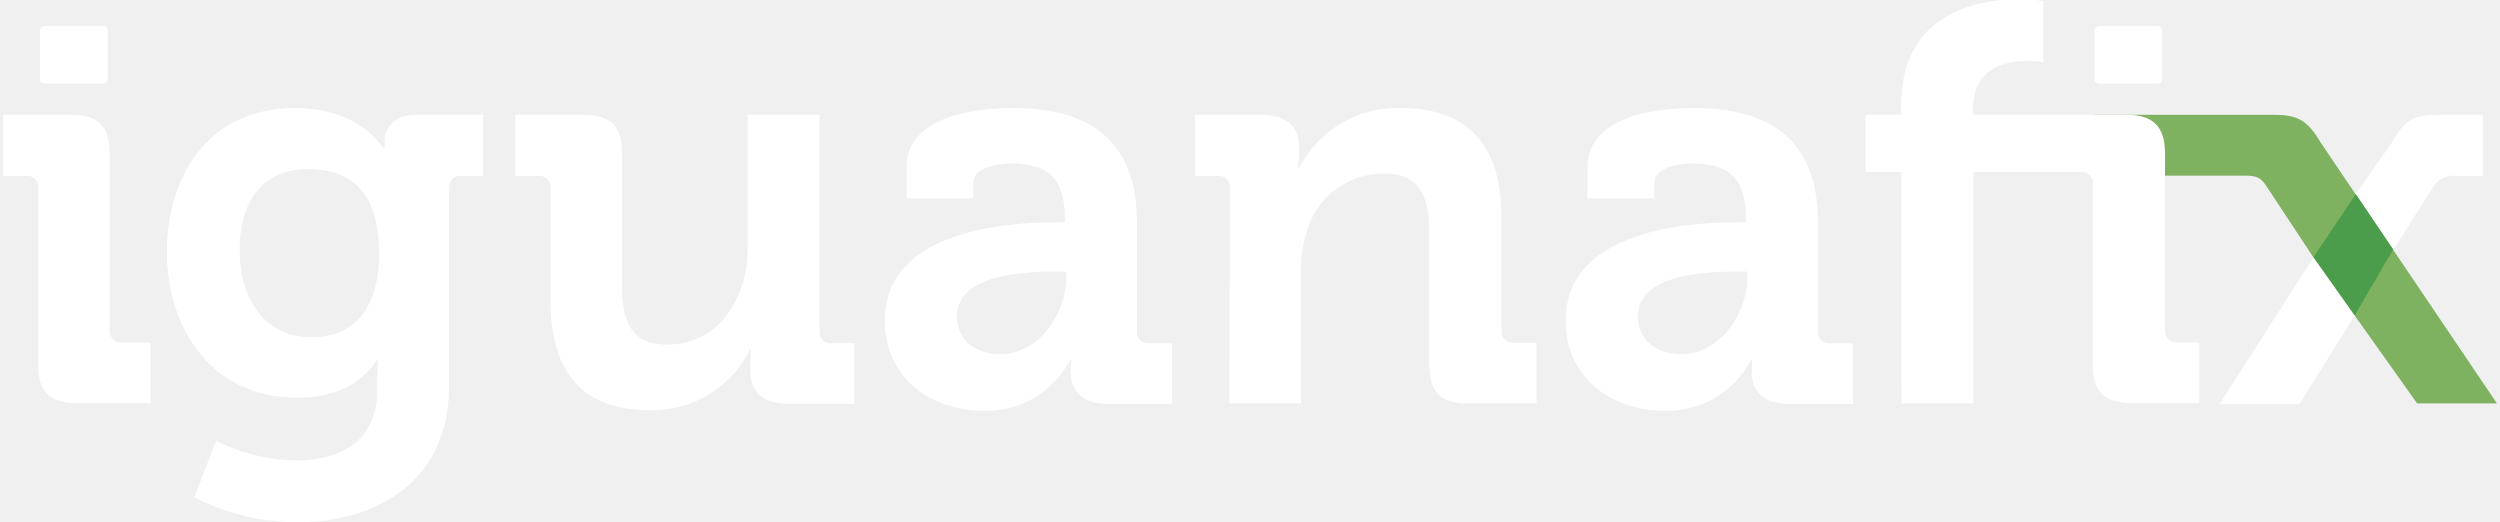
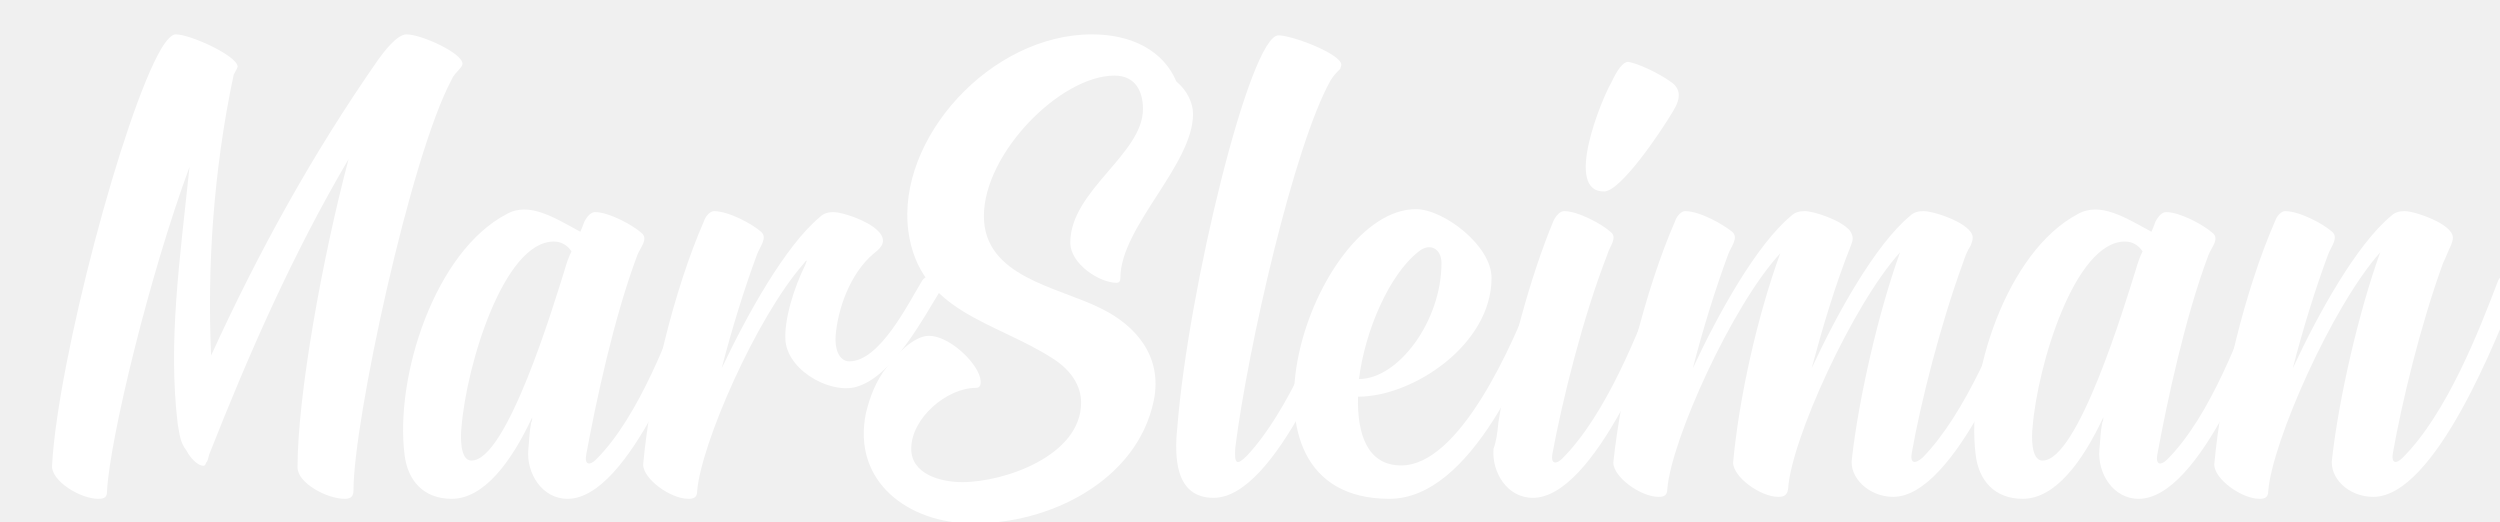
- <svg xmlns="http://www.w3.org/2000/svg" id="Layer_1" data-name="Layer 1" viewBox="0 0 254.63 53.13">
-   <defs>
-     <style>.cls-1{fill:#fff;}.cls-2{fill:#7fb260;}.cls-3{fill:#4b9d4b;}</style>
-   </defs>
-   <g id="Artwork_4" data-name="Artwork 4">
-     <path class="cls-1" d="M3.89,19.18a1.13,1.13,0,0,0-1.27-1.27H.31V11.69h7c2.71,0,3.86,1.21,3.86,3.92v18a1.15,1.15,0,0,0,1.27,1.27h2.89v6.17H7.75c-2.71,0-3.86-1.15-3.86-3.92Z" />
-     <path class="cls-1" d="M30,11c6.81,0,9.06,4.15,9.06,4.15h.11V14.4c0-1.33.92-2.71,3.23-2.71h6.8v6.22H47a1.12,1.12,0,0,0-1.26,1.16V39.3c0,10.09-7.85,13.9-15.51,13.9a23.46,23.46,0,0,1-10.44-2.54L22,44.9a19,19,0,0,0,8.13,2c4.44,0,8.3-1.91,8.3-7.21V38.27c0-.7.06-1.56.06-1.56h-.12c-1.73,2.48-4.26,3.8-8.18,3.8C21.79,40.51,17,33.71,17,25.64S21.56,11,30,11Zm8.59,14.7c0-6.69-3.34-8.48-7.32-8.48-4.44,0-6.86,3.23-6.86,8.19,0,5.13,2.6,8.94,7.32,8.94C35.28,34.35,38.62,32.33,38.62,25.7Z" />
-     <path class="cls-1" d="M56.07,19.18a1.14,1.14,0,0,0-1.27-1.27H52.49V11.69h7c2.71,0,3.86,1.21,3.86,3.86V29.1c0,3.57.92,6,4.55,6,5.31,0,8.25-4.67,8.25-9.91V11.69h7.32v22a1.15,1.15,0,0,0,1.27,1.27H87v6.17H80.28c-2.54,0-3.86-1.21-3.86-3.29V37c0-.69.06-1.33.06-1.33h-.12a11.09,11.09,0,0,1-10.15,6.11c-6.28,0-10.14-3.17-10.14-11.18Z" />
-     <path class="cls-1" d="M107.55,22.64h.92v-.23c0-4.21-1.67-5.76-5.42-5.76-1.32,0-3.92.34-3.92,2v1.55h-6.8V17.05c0-5.48,7.73-6.05,10.78-6.05,9.8,0,12.69,5.13,12.69,11.7v11a1.15,1.15,0,0,0,1.26,1.27h2.31v6.17H112.8c-2.71,0-3.75-1.5-3.75-3.23a12.26,12.26,0,0,1,.06-1.27H109a9.58,9.58,0,0,1-8.88,5.19c-5.24,0-10-3.28-10-9.16C90.08,23.39,102.77,22.64,107.55,22.64ZM101.9,36.07c3.92,0,6.69-4.15,6.69-7.72v-.69h-1.27c-3.81,0-9.86.52-9.86,4.61C97.46,34.23,98.9,36.07,101.9,36.07Z" />
-     <path class="cls-1" d="M125.25,19.18A1.13,1.13,0,0,0,124,17.91h-2.3V11.69h6.74c2.6,0,3.87,1.21,3.87,3.28v.87a7.92,7.92,0,0,1-.12,1.27h.12A11.29,11.29,0,0,1,142.66,11c6.52,0,10.27,3.4,10.27,11.18V33.65a1.15,1.15,0,0,0,1.26,1.27h2.31v6.17h-7c-2.76,0-3.92-1.15-3.92-3.92V23.68c0-3.58-.92-6-4.61-6a8.07,8.07,0,0,0-7.9,6,12.52,12.52,0,0,0-.57,3.92V41.09h-7.27Z" />
-     <path class="cls-1" d="M176.91,22.64h.92v-.23c0-4.21-1.67-5.76-5.42-5.76-1.32,0-3.92.34-3.92,2v1.55h-6.8V17.05c0-5.48,7.73-6.05,10.78-6.05,9.8,0,12.69,5.13,12.69,11.7v11a1.15,1.15,0,0,0,1.26,1.27h2.31v6.17h-6.57c-2.71,0-3.75-1.5-3.75-3.23a12.26,12.26,0,0,1,.06-1.27h-.12a9.58,9.58,0,0,1-8.88,5.19c-5.24,0-10-3.28-10-9.16C159.44,23.39,172.13,22.64,176.91,22.64Zm-5.65,13.43c3.92,0,6.69-4.15,6.69-7.72v-.69h-1.27c-3.81,0-9.86.52-9.86,4.61C166.82,34.23,168.26,36.07,171.26,36.07Z" />
-     <path class="cls-1" d="M235.63,26.22l4.3-6.42,3.73-5.35c1.32-2.24,2.06-2.76,4.67-2.76h4.54v6.22h-2.69a2.4,2.4,0,0,0-2.27,1l-4.16,6.55-3.92,6.7-5.64,9h-8.13Z" />
-     <path class="cls-2" d="M235.63,26.22l-4.84-7.33c-.58-.86-1-1-2.25-1H213.33V11.69h18.21c2.42,0,3.46.52,4.78,2.76l18,26.64h-8.13Z" />
-     <rect class="cls-1" x="213.33" y="2.65" width="6.91" height="5.87" rx="0.49" ry="0.49" />
-     <rect class="cls-1" x="4.07" y="2.65" width="6.91" height="5.87" rx="0.49" ry="0.49" />
-     <path class="cls-1" d="M193.66,17.51H190V11.69h3.63v-.87c0-9.63,7.9-10.89,12-10.89a16,16,0,0,1,2.48.17V6.33a10.77,10.77,0,0,0-1.67-.12c-2.08,0-5.48.63-5.48,4.9v.58h15.63c2.71,0,3.92,1.21,3.92,3.92v18a1.15,1.15,0,0,0,1.27,1.27H224v6.17h-6.91c-2.77,0-3.93-1.15-3.93-3.92V18.78a1.15,1.15,0,0,0-1.26-1.27H201V41.09h-7.32Z" />
-     <polygon class="cls-3" points="243.75 25.41 243.75 25.41 239.94 19.77 239.94 19.77 235.64 26.18 239.84 32.11 239.84 32.11 243.75 25.41" />
+ <svg xmlns="http://www.w3.org/2000/svg" version="1.1" id="Layer_1" x="0px" y="0px" viewBox="0 0 254.6 53.1" style="enable-background:new 0 0 254.6 53.1;" xml:space="preserve">
+   <style type="text/css">
+ 	.st0{fill:#FFFFFF;}
+ </style>
+   <g>
+     <path class="st0" d="M35.5,16.2c-5.7,9.7-10.1,19.7-14.2,30.1c-0.1,0.3-0.1,0.6-0.3,0.8c-0.1,0.3-0.2,0.4-0.5,0.3   c-0.4-0.1-1.1-0.7-1.5-1.5c-0.7-0.9-0.7-1.7-0.9-2.7c-1-8.4,0.2-16.6,1.2-26.2c-4.1,11.1-8.1,27.6-8.4,33c0,0.6-0.2,0.8-0.9,0.8   c-1.8,0-4.8-1.8-4.7-3.4C5.9,36.6,12.6,11.5,16.4,5c0.6-1,1.1-1.5,1.5-1.5c1.5,0,6.3,2.2,6.3,3.3c-0.1,0.3-0.2,0.4-0.4,0.8   c-2.1,9.9-2.7,19.8-2.3,28.6c4.8-10.5,10.3-20.5,17-30.1c0.5-0.7,1.9-2.6,2.9-2.6c1.5,0,5.7,1.9,5.7,3c0,0.1-0.1,0.3-0.2,0.4   c-0.3,0.4-0.7,0.7-0.9,1.2C41.8,15.9,36,42.9,36,49.9c0,0.6-0.2,0.9-0.9,0.9c-1.8,0-4.8-1.6-4.8-3.2C30.3,40.3,32.8,26.4,35.5,16.2   z" />
+     <path class="st0" d="M54.1,43c0.1-0.1,0.1-0.3,0.1-0.5c-2.1,4.5-4.9,8.3-8.2,8.3c-2.9,0-4.5-1.9-4.8-4.5c-1-8,3.1-20.7,10.4-24.5   c2.3-1.3,4.9,0.4,7.5,1.8c0.1-0.2,0.3-0.7,0.4-1c0.3-0.6,0.7-1,1.1-1c1.4,0,3.8,1.3,4.7,2.1c0.8,0.6-0.1,1.5-0.4,2.3   c-2.4,6.4-4.2,14.9-5.2,20.3c-0.2,1.1,0.4,1.1,1,0.5c4.5-4.5,7.5-13,9.5-18c0.5-1.2,2.3-0.5,1.9,0.7c-1.9,4.9-8,21.3-14.3,21.3   c-2.6,0-4.2-2.6-4-5C53.9,44.9,53.9,44,54.1,43z M57.5,27.5c0.2-0.7,0.4-1.3,0.7-1.9c-0.4-0.6-1-1-1.8-1c-5.1,0-8.9,12.6-9.4,18.9   c-0.1,0.8-0.2,3.4,1,3.4C51.6,47,56.4,31,57.5,27.5z" />
+     <path class="st0" d="M71.7,22.5c0.2-0.6,0.7-1,1-1c1.5,0,3.9,1.3,4.8,2.1c0.7,0.6-0.1,1.5-0.4,2.3c-1.3,3.5-2.6,7.7-3.6,11.6   C76.1,32,80,25,83.5,22.1c0.4-0.4,0.9-0.5,1.4-0.5c0.8,0,3.4,0.8,4.5,1.9c1,1,0.4,1.7-0.4,2.3c-2.5,2.1-3.7,5.8-3.9,8.4   c-0.1,1.8,0.6,2.6,1.4,2.6c3.1,0,6-5.9,7.4-8.2c0.7-1.1,2.4-0.1,1.8,1.1c-1.6,2.6-4.7,8.4-8.2,9.6c-2.5,1-7.1-1.3-7.5-4.5   c-0.2-2.2,0.9-5.6,2-7.8c0.3-0.7,0.1-0.5-0.2-0.1C77,32.4,71.4,45.2,71,50c0,0.7-0.4,0.8-0.9,0.8c-1.8,0-4.6-2-4.6-3.5   C66.2,39.6,68.6,29.6,71.7,22.5z" />
+     <path class="st0" d="M109,24.7c0-5.3,7.4-9,7.4-13.6c0-1.7-0.7-3.4-2.9-3.4c-5.5,0-13.3,7.9-13.3,14.3c0,6.2,7.5,7.2,11.9,9.4   c3.7,1.8,6.3,5,5.4,9.4C115.8,49,106.8,53.4,99,53.3c-6.4,0-12.3-4.2-10.8-11.3c0.4-1.6,1-3.2,2.1-4.6c0.8-1.1,2.7-3.2,4.3-3.2   c2,0,4.7,2.5,5.2,4.2c0.1,0.4,0.2,1.1-0.4,1.1c-3,0-6.6,3.1-6.6,6.2c0,2.6,3,3.4,5.2,3.4c4.3,0,12.1-2.7,12.1-8.1   c0-1.7-1-3.3-2.9-4.5c-5.9-3.8-13.6-4.7-14.7-13c-1.2-9.4,8.4-20,18.7-20c4.1,0,7.3,1.7,8.6,4.8c1.1,0.9,1.7,2.2,1.7,3.3   c0,5.2-7.4,11.5-7.4,16.7c0,0.3-0.1,0.5-0.4,0.5C112,28.8,109,26.9,109,24.7z" />
+     <path class="st0" d="M130.2,3.6c1.4,0,6.4,1.9,6.4,3c0,0.1-0.1,0.3-0.1,0.4c-0.4,0.4-0.7,0.7-1,1.2c-3.7,6.6-8.4,27.1-9.7,37.4   c-0.1,1.6,0.1,1.9,1.2,0.8c4.2-4.5,7.5-12.8,9.3-17.7c0.5-1.2,2.4-0.5,1.9,0.7c-1.9,4.9-8.3,21.3-14.6,21.3c-4,0-4-4.3-3.7-7.2   C121,29.5,127.3,3.6,130.2,3.6z" />
+     <path class="st0" d="M144.2,21.3c2.8,0,7.7,3.7,7.7,7c0,6.8-8,12.1-13.6,12.1c-0.1,3.9,1,7,4.4,7c5.9,0,11.3-12,13.8-18.7   c0.4-1.2,2.3-0.4,1.8,0.8c-2.6,7.2-8.5,21.3-16.8,21.3C123.8,50.8,133.7,21.3,144.2,21.3z M138.4,38.6c4,0,8.4-5.9,8.4-11.8   c0-1.5-1.2-2.1-2.3-1.2C141.5,27.9,139,33.7,138.4,38.6z" />
+     <path class="st0" d="M152.6,43c1.1-6.9,3.2-14.7,5.6-20.5c0.3-0.6,0.7-1,1.1-1c1.4,0,3.8,1.3,4.7,2.1c0.8,0.6-0.1,1.5-0.3,2.3   c-2.5,6.4-4.6,14.9-5.6,20.3c-0.2,1.1,0.4,1.1,1,0.5c4.5-4.5,7.8-13,9.7-18c0.5-1.2,2.3-0.5,1.9,0.7c-1.9,4.9-8.3,21.3-14.6,21.3   c-2.6,0-4.2-2.6-4-5C152.4,44.9,152.5,44,152.6,43z M165.8,6.3c0.8,0.1,2.9,1,4.3,2c1.1,0.7,1.1,1.7,0.3,3c-1.3,2.2-5.3,8.1-7,8.2   c-4.2,0.1-0.3-9.4,0.7-11.1C164.7,7.1,165.3,6.3,165.8,6.3z" />
+     <path class="st0" d="M170.6,22.5c0.2-0.6,0.7-1,1-1c1.5,0,3.8,1.3,4.8,2.1c0.7,0.6-0.1,1.5-0.4,2.3c-1.3,3.5-2.6,7.7-3.6,11.6   c2.6-5.6,6.5-12.6,10-15.5c0.4-0.4,0.9-0.5,1.4-0.5c0.9,0,3.7,0.9,4.6,2c0.4,0.6,0.3,1,0.1,1.5c-1.6,4-2.9,8.4-4,12.5   c2.6-5.6,6.5-12.6,10-15.5c0.4-0.4,0.9-0.5,1.4-0.5c1.1,0,5,1.3,5,2.7c0,0.3-0.1,0.5-0.2,0.8c-0.4,0.6-0.6,1.2-0.8,1.8   c-2.3,6.3-4.3,14.2-5.2,19.3c-0.2,1.1,0.3,1.2,1.1,0.5c4.4-4.5,7.8-13,9.7-18c0.5-1.2,2.4-0.5,1.9,0.7c-1.9,4.9-8.3,21.3-14.6,21.3   c-2.5,0-4.5-2-4.2-3.9c0.7-6.2,2.7-14.9,4.9-21c-4.8,5.3-11.1,19.1-11.4,24.1c-0.1,0.7-0.5,0.8-1,0.8c-1.8,0-4.6-2-4.6-3.5   c0.6-6.5,2.4-14.7,4.8-21.3c-4.9,5.3-11.1,19-11.5,24c0,0.7-0.4,0.8-0.9,0.8c-1.8,0-4.6-2-4.6-3.5   C165.1,39.6,167.5,29.6,170.6,22.5z" />
+     <path class="st0" d="M214.1,43c0.1-0.1,0.1-0.3,0.1-0.5c-2.1,4.5-4.9,8.3-8.2,8.3c-2.9,0-4.5-1.9-4.8-4.5c-1-8,3.2-20.7,10.4-24.5   c2.3-1.3,4.9,0.4,7.5,1.8c0.1-0.2,0.3-0.7,0.4-1c0.3-0.6,0.7-1,1.1-1c1.4,0,3.8,1.3,4.7,2.1c0.8,0.6-0.1,1.5-0.4,2.3   c-2.4,6.4-4.2,14.9-5.2,20.3c-0.2,1.1,0.4,1.1,1,0.5c4.5-4.5,7.5-13,9.5-18c0.5-1.2,2.3-0.5,1.9,0.7c-1.9,4.9-8,21.3-14.3,21.3   c-2.6,0-4.2-2.6-4-5C213.9,44.9,213.9,44,214.1,43z M217.5,27.5c0.2-0.7,0.4-1.3,0.7-1.9c-0.4-0.6-1-1-1.8-1   c-5.1,0-8.9,12.6-9.4,18.9c-0.1,0.8-0.2,3.4,1,3.4C211.6,47,216.4,31,217.5,27.5z" />
+     <path class="st0" d="M231.7,22.5c0.2-0.6,0.7-1,1-1c1.5,0,3.9,1.3,4.8,2.1c0.7,0.6-0.1,1.5-0.4,2.3c-1.3,3.5-2.6,7.7-3.6,11.6   c2.6-5.6,6.5-12.6,10-15.5c0.4-0.4,0.9-0.5,1.4-0.5c1,0,4.9,1.3,4.9,2.7c0,0.3-0.1,0.5-0.2,0.8c-0.3,0.6-0.5,1.2-0.8,1.8   c-2.3,6.3-4.2,14.2-5.1,19.3c-0.2,1.1,0.3,1.2,1,0.5c4.5-4.5,7.8-13,9.7-18c0.5-1.2,2.3-0.5,1.9,0.7c-1.9,4.9-8.3,21.3-14.6,21.3   c-2.6,0-4.5-2-4.2-3.9c0.7-6.2,2.7-14.9,4.9-21C237.5,31.2,231.4,45,231,50c0,0.7-0.4,0.8-0.9,0.8c-1.8,0-4.6-2-4.6-3.5   C226.2,39.6,228.6,29.6,231.7,22.5z" />
  </g>
</svg>
